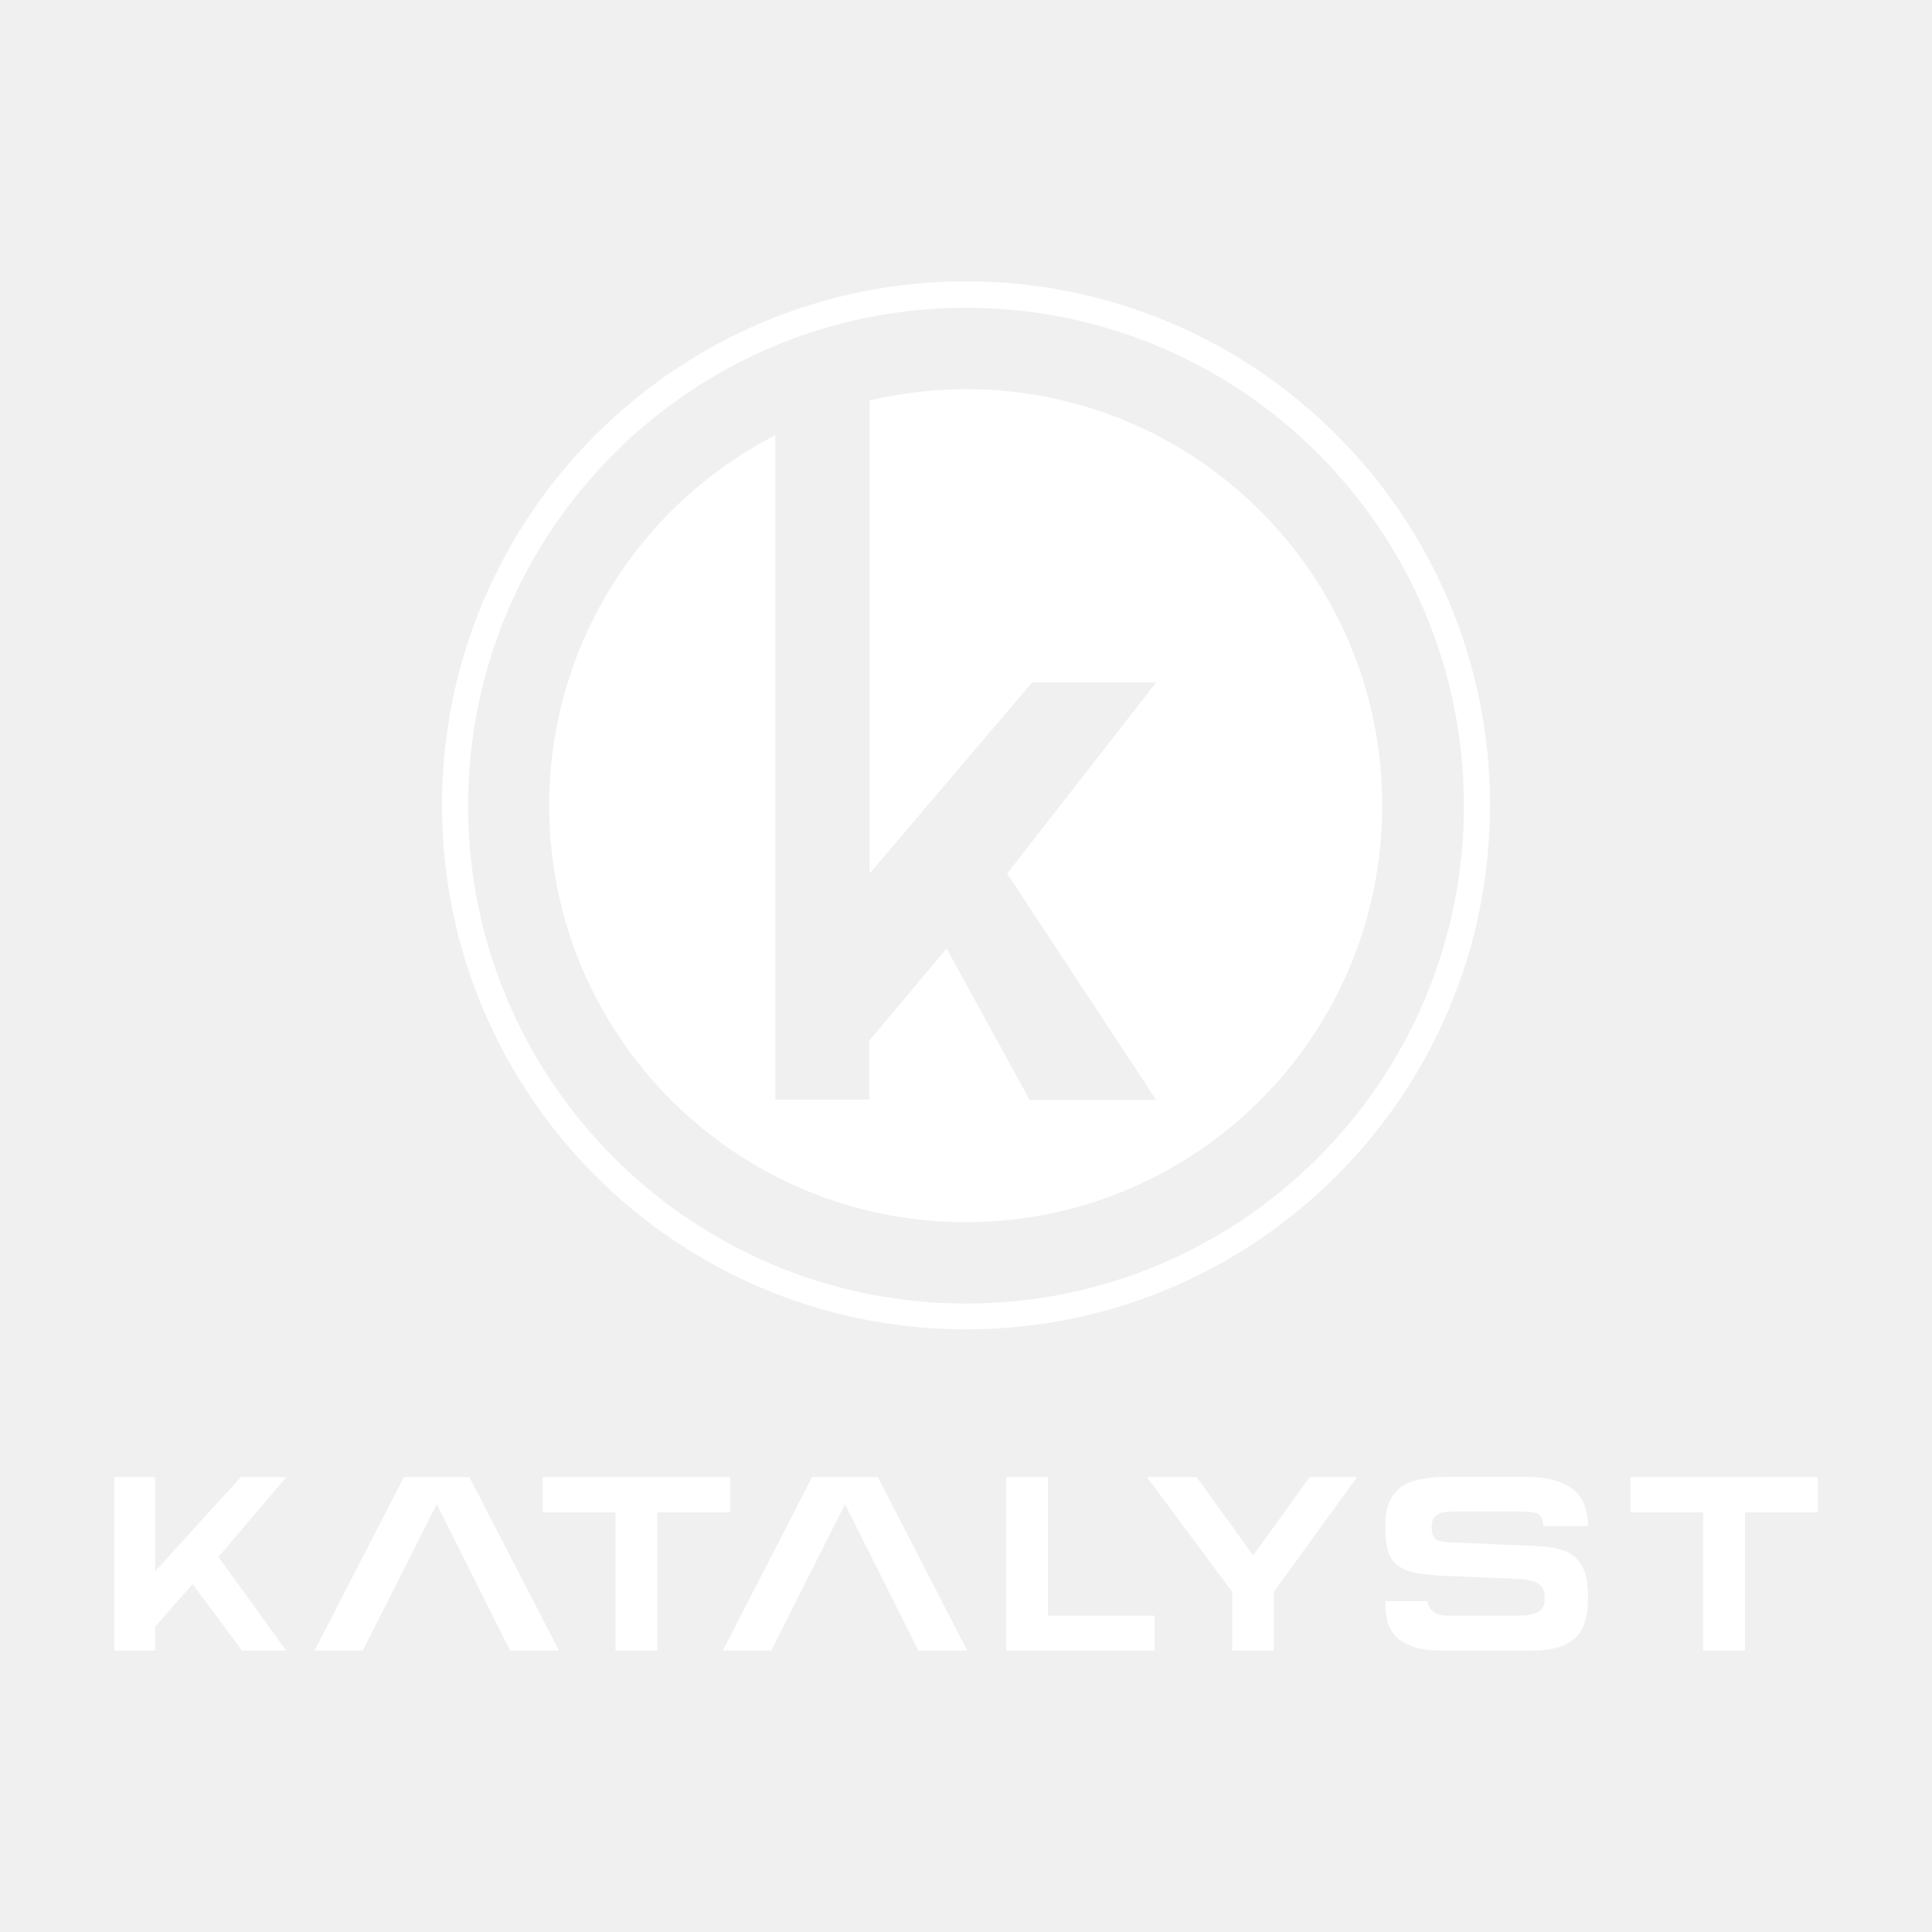
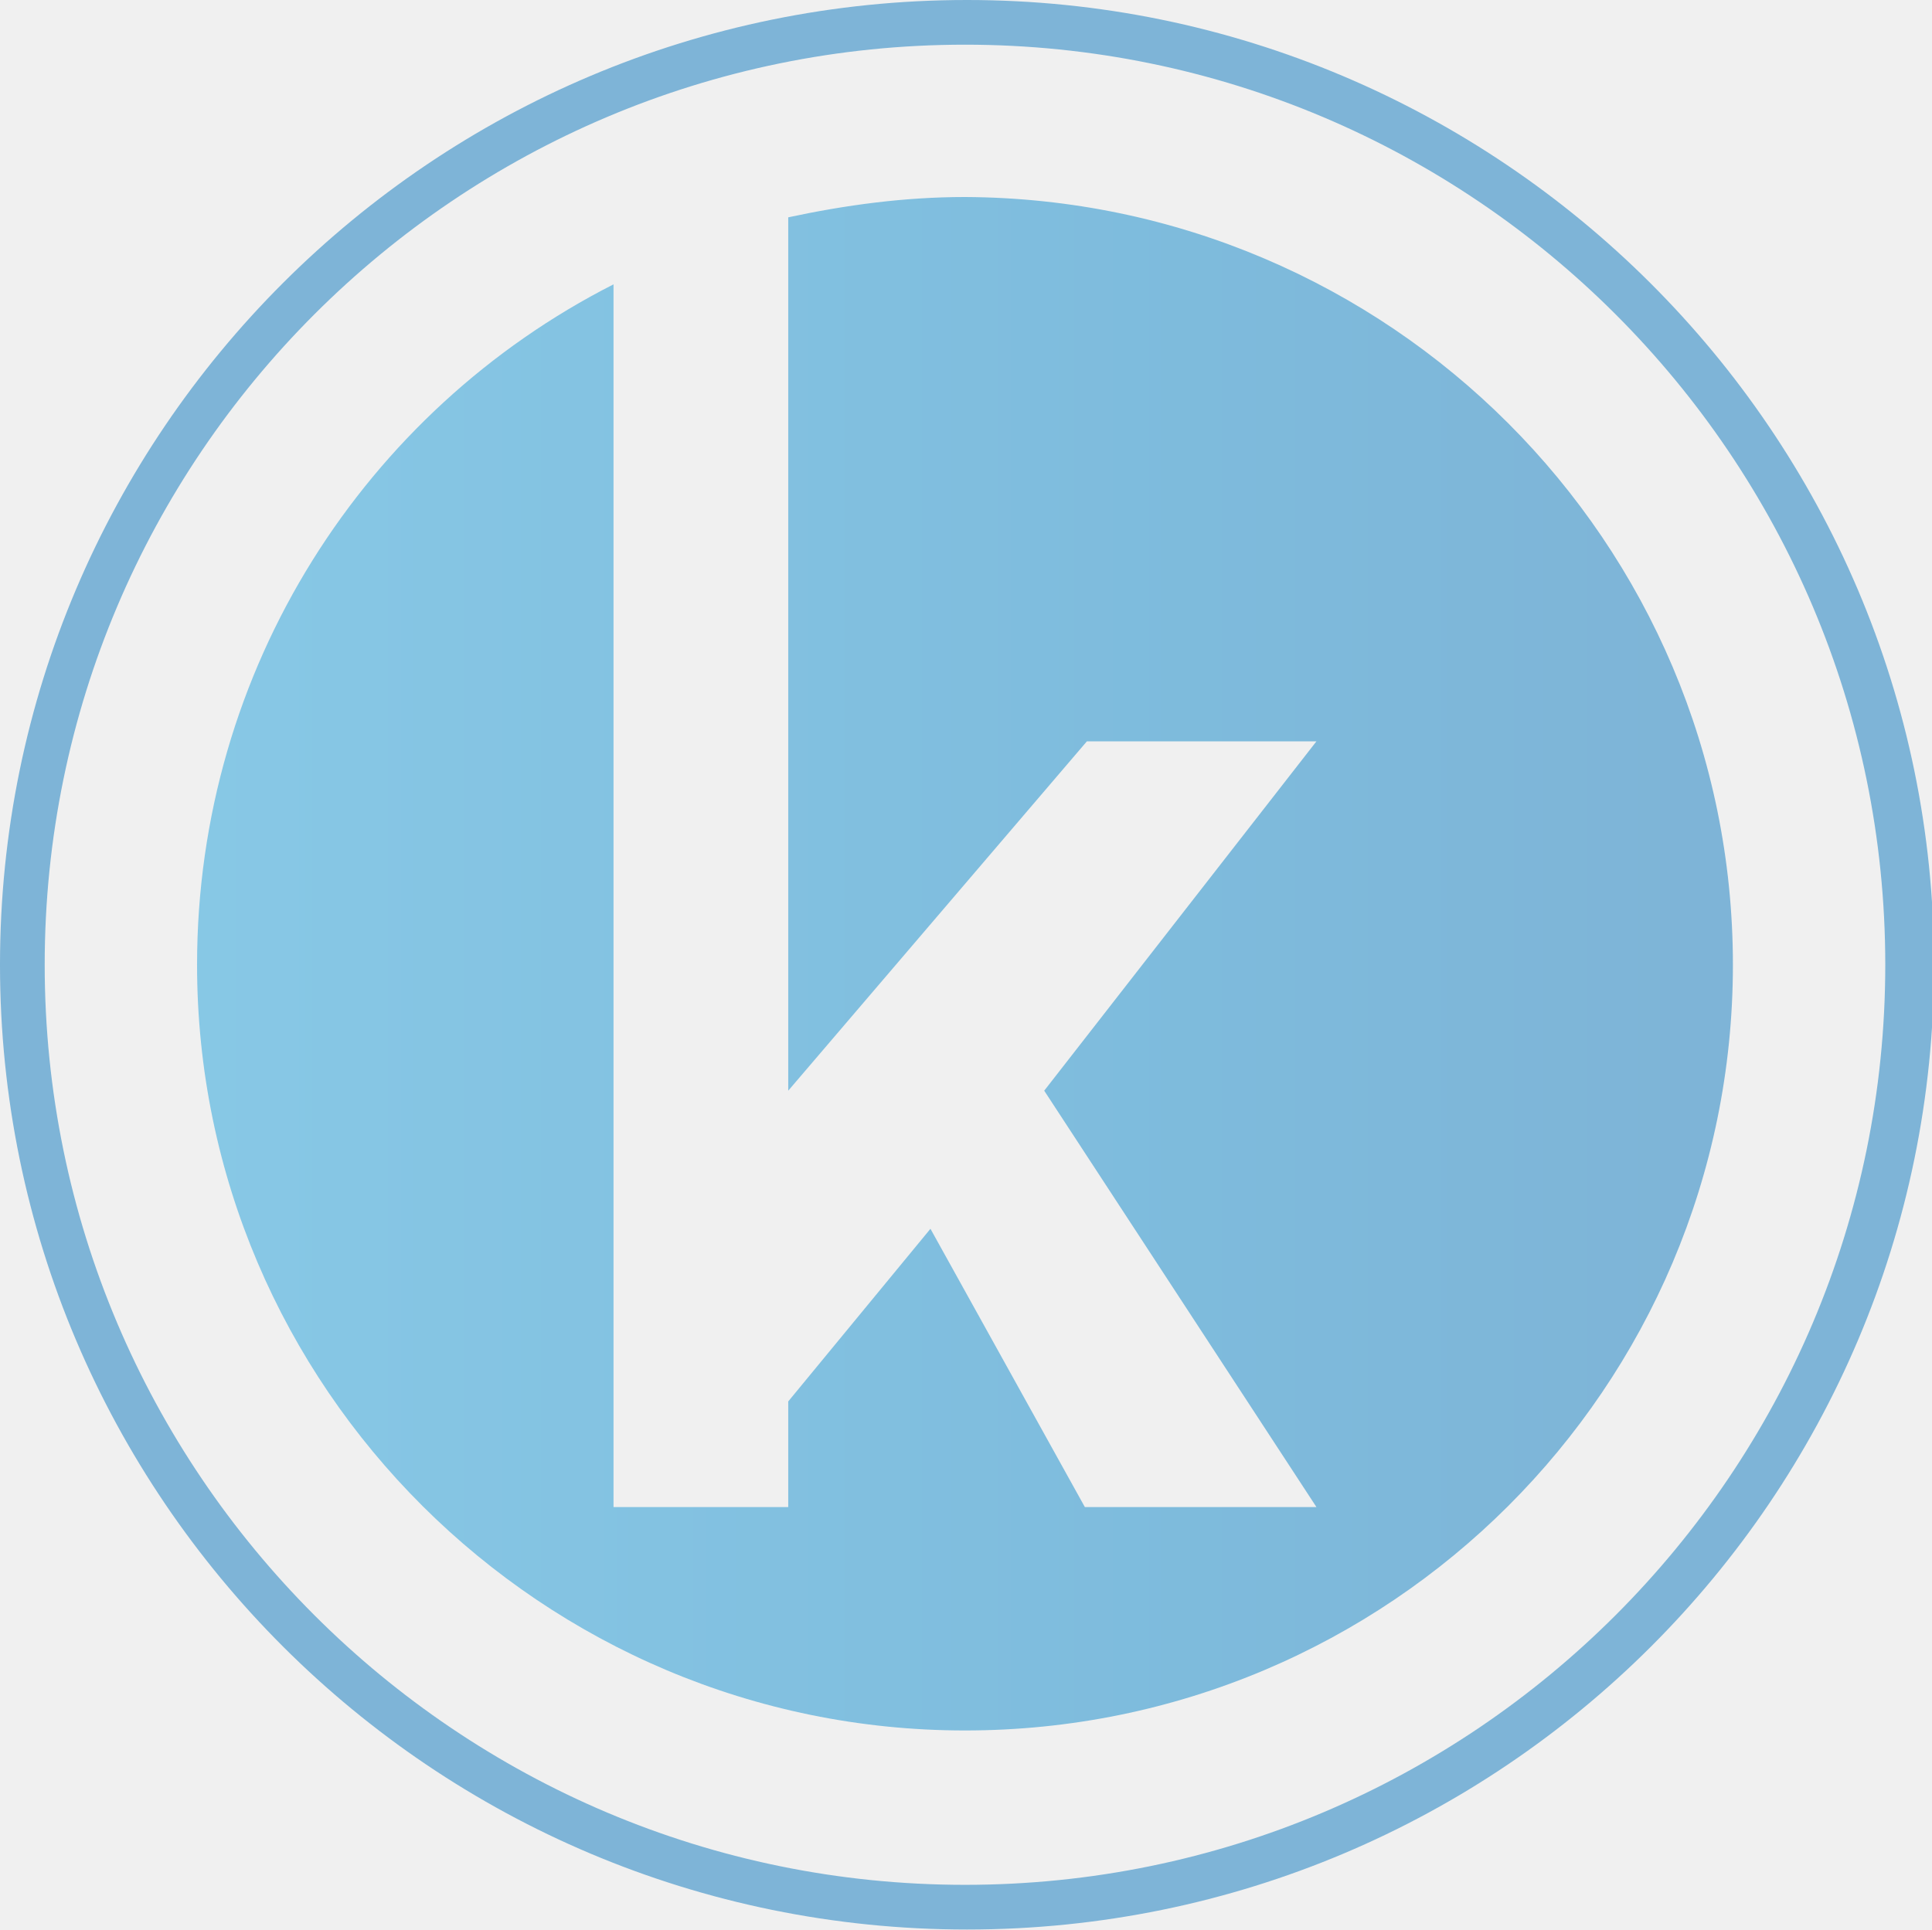
- <svg xmlns="http://www.w3.org/2000/svg" version="1.1" id="Layer_1" x="0px" y="0px" viewBox="0 0 629 629" style="enable-background:new 0 0 629 629;" xml:space="preserve">
+ <svg xmlns="http://www.w3.org/2000/svg" version="1.1" id="Laag_1" x="0px" y="0px" viewBox="0 0 95.1 95" style="enable-background:new 0 0 95.1 95;" xml:space="preserve">
  <style type="text/css">
- 	.st0{display:none;}
- 	.st1{fill:#FFFFFF;}
+ 	.st0{fill:url(#XMLID_2_);}
+ 	.st1{fill:url(#XMLID_3_);}
</style>
-   <rect class="st0" width="629" height="629" />
-   <g>
-     <g>
-       <g>
-         <path class="st1" d="M314.5,91.6c-94.2,0-170.6,76.4-170.6,170.6c0,94.2,76.4,170.6,170.6,170.6c94.2,0,170.6-76.4,170.6-170.6     C485.1,168,408.7,91.6,314.5,91.6z M314.5,424.4c-89.5,0-162.1-72.6-162.1-162.1c0-89.5,72.6-162.1,162.1-162.1     c89.5,0,162.1,72.6,162.1,162.1C476.6,351.8,404,424.4,314.5,424.4z" />
-       </g>
-       <g>
-         <path class="st1" d="M314.5,126.7c-10.8,0-21.3,1.3-31.4,3.7v154l52.9-62.2h40.4l-48.5,62.2l48.5,73.7h-41.2l-27-49.3l-25.2,30     V358h-30.6V141.7c-43.7,22.5-73.6,68-73.6,120.6c0,74.9,60.7,135.6,135.6,135.6c74.9,0,135.6-60.7,135.6-135.6     C450.1,187.4,389.4,126.7,314.5,126.7z" />
-       </g>
-     </g>
-   </g>
-   <g>
-     <g>
-       <g>
-         <polygon class="st1" points="237.7,480.9 176.7,480.9 176.7,492.4 200.4,492.4 200.4,537.4 214,537.4 214,492.4 237.7,492.4         " />
-       </g>
-       <g>
-         <polygon class="st1" points="341.2,480.9 327.6,480.9 327.6,537.4 375.9,537.4 375.9,526 341.2,526    " />
-       </g>
-       <g>
-         <polygon class="st1" points="408,506.4 389.6,480.9 373.4,480.9 401.2,518.3 401.2,537.4 414.7,537.4 414.7,518.3 441.8,480.9      426.4,480.9    " />
-       </g>
-       <g>
-         <path class="st1" d="M512.1,506.4c-1.6-1.2-3.6-1.9-6-2.4c-2.4-0.4-5.2-0.7-8.4-0.8l-25-1c-1-0.1-1.9-0.1-2.7-0.2     c-0.8-0.1-1.5-0.3-2.1-0.6c-0.6-0.3-1-0.8-1.3-1.4c-0.3-0.6-0.5-1.5-0.5-2.6c0-2.2,0.6-3.6,1.9-4.3c1.2-0.7,2.8-1,4.7-1h22.7     c1.4,0,2.6,0.1,3.5,0.2c0.9,0.2,1.6,0.4,2.1,0.8c0.5,0.4,0.9,0.9,1.1,1.5c0.2,0.6,0.3,1.3,0.3,2.2h14.6c0-5.4-1.7-9.5-5.1-12.1     c-3.4-2.6-8.7-3.9-15.8-3.9h-24.8c-3.6,0-6.7,0.3-9.3,0.9c-2.6,0.6-4.7,1.5-6.3,2.8c-1.6,1.3-2.8,3-3.6,5.1     c-0.8,2.1-1.1,4.6-1.1,7.6c0,3.5,0.4,6.3,1.1,8.3c0.7,2,1.9,3.6,3.6,4.6c1.7,1.1,3.8,1.8,6.5,2.2c2.6,0.4,5.9,0.7,9.7,0.8     l21.6,0.9c2,0.1,3.5,0.3,4.8,0.6c1.2,0.3,2.2,0.7,2.8,1.2c0.7,0.5,1.2,1.1,1.4,1.9c0.3,0.7,0.4,1.6,0.4,2.6     c0,2.3-0.7,3.8-2.2,4.6c-1.5,0.8-3.7,1.1-6.7,1.1h-22.6c-1.9,0-3.5-0.4-4.7-1.3c-1.2-0.9-1.9-2-1.9-3.4h-13.8     c0,2.7,0.3,5.1,0.9,7.1c0.6,2,1.7,3.7,3.2,5c1.5,1.3,3.5,2.3,5.9,3c2.4,0.7,5.4,1,9,1h28c3.5,0,6.5-0.3,8.9-1     c2.4-0.6,4.4-1.7,5.9-3.1c1.5-1.4,2.6-3.2,3.2-5.3c0.7-2.1,1-4.7,1-7.8c0-3.7-0.4-6.7-1.2-8.8     C514.9,509.2,513.7,507.6,512.1,506.4z" />
-       </g>
-       <g>
-         <polygon class="st1" points="530.8,480.9 530.8,492.4 554.5,492.4 554.5,537.4 568.1,537.4 568.1,492.4 591.8,492.4 591.8,480.9         " />
-       </g>
-       <g>
-         <polygon class="st1" points="131.5,480.9 102.4,537.4 118.1,537.4 142.2,489.7 166.1,537.4 182,537.4 152.8,480.9    " />
-       </g>
-       <g>
-         <polygon class="st1" points="264.4,480.9 235.3,537.4 251.1,537.4 275.1,489.7 299,537.4 314.9,537.4 285.8,480.9    " />
-       </g>
-       <g>
-         <polygon class="st1" points="78.4,480.9 50.5,511.6 50.5,480.9 37.2,480.9 37.2,537.4 50.5,537.4 50.5,529.6 62.7,515.7      78.8,537.4 93.2,537.4 71.1,506.9 93.2,480.9    " />
-       </g>
-     </g>
-   </g>
+   <radialGradient id="XMLID_2_" cx="47.56" cy="47.51" r="47.535" gradientUnits="userSpaceOnUse">
+     <stop offset="0" style="stop-color:#1FA0DB;stop-opacity:0.5" />
+     <stop offset="0.596" style="stop-color:#0D88CA;stop-opacity:0.5" />
+     <stop offset="1" style="stop-color:#0B77BD;stop-opacity:0.5" />
+   </radialGradient>
+   <path id="XMLID_4_" class="st0" d="M47.5,2.2c25,0,45.3,20.3,45.3,45.3S72.5,92.8,47.5,92.8S2.2,72.5,2.2,47.5S22.5,2.2,47.5,2.2   M47.6,0C21.3,0,0,21.3,0,47.5S21.3,95,47.6,95s47.6-21.3,47.6-47.5S73.8,0,47.6,0L47.6,0z" />
+   <linearGradient id="XMLID_3_" gradientUnits="userSpaceOnUse" x1="9.721" y1="46.766" x2="85.298" y2="46.766" gradientTransform="matrix(1 0 0 -1 0 94.2762)">
+     <stop offset="0" style="stop-color:#1FA0DB;stop-opacity:0.5" />
+     <stop offset="0.596" style="stop-color:#0D88CA;stop-opacity:0.5" />
+     <stop offset="1" style="stop-color:#0B77BD;stop-opacity:0.5" />
+   </linearGradient>
+   <path id="XMLID_7_" class="st1" d="M85.3,47.5c0,20.8-16.9,37.7-37.8,37.7c-20.8,0-37.8-16.9-37.8-37.7C9.7,32.9,18,20.2,30.2,14  v60.2h8.6v-5.2l7-8.5l7.6,13.7h11.4L51.4,53.7l13.4-17.2H53.5L38.8,53.7v-43c2.8-0.6,5.7-1,8.7-1C68.4,9.8,85.3,26.7,85.3,47.5z" />
</svg>
